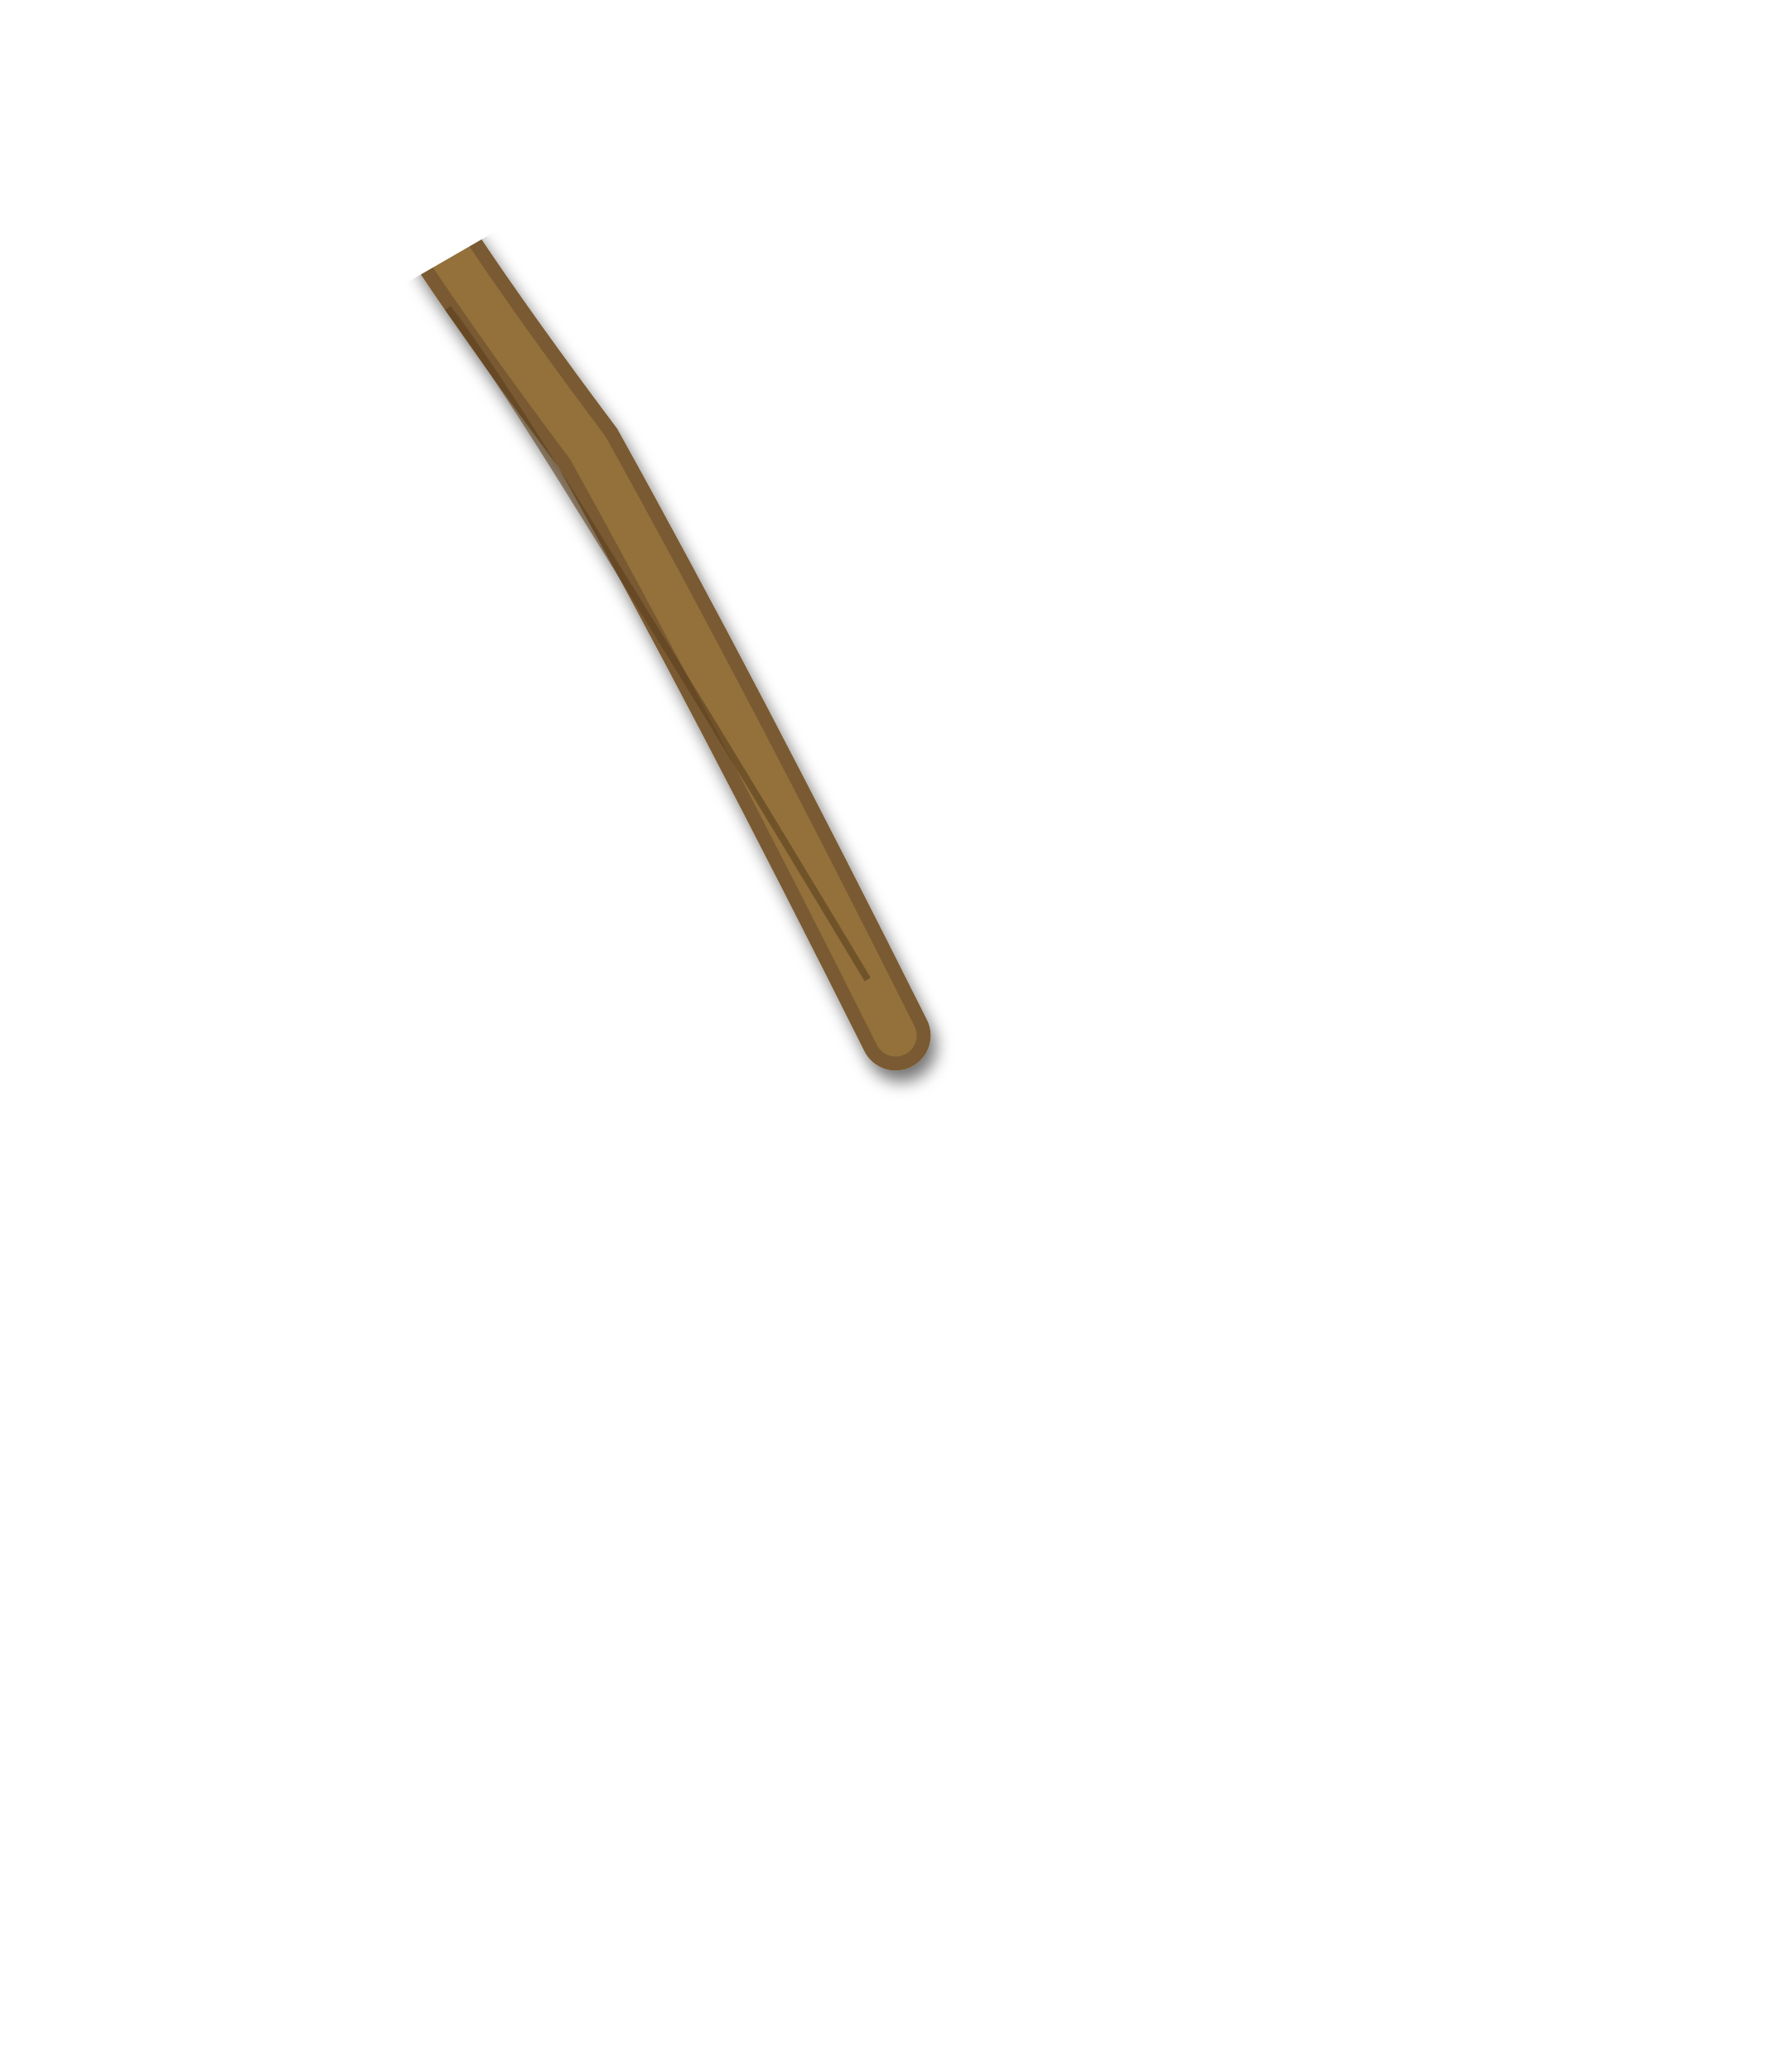
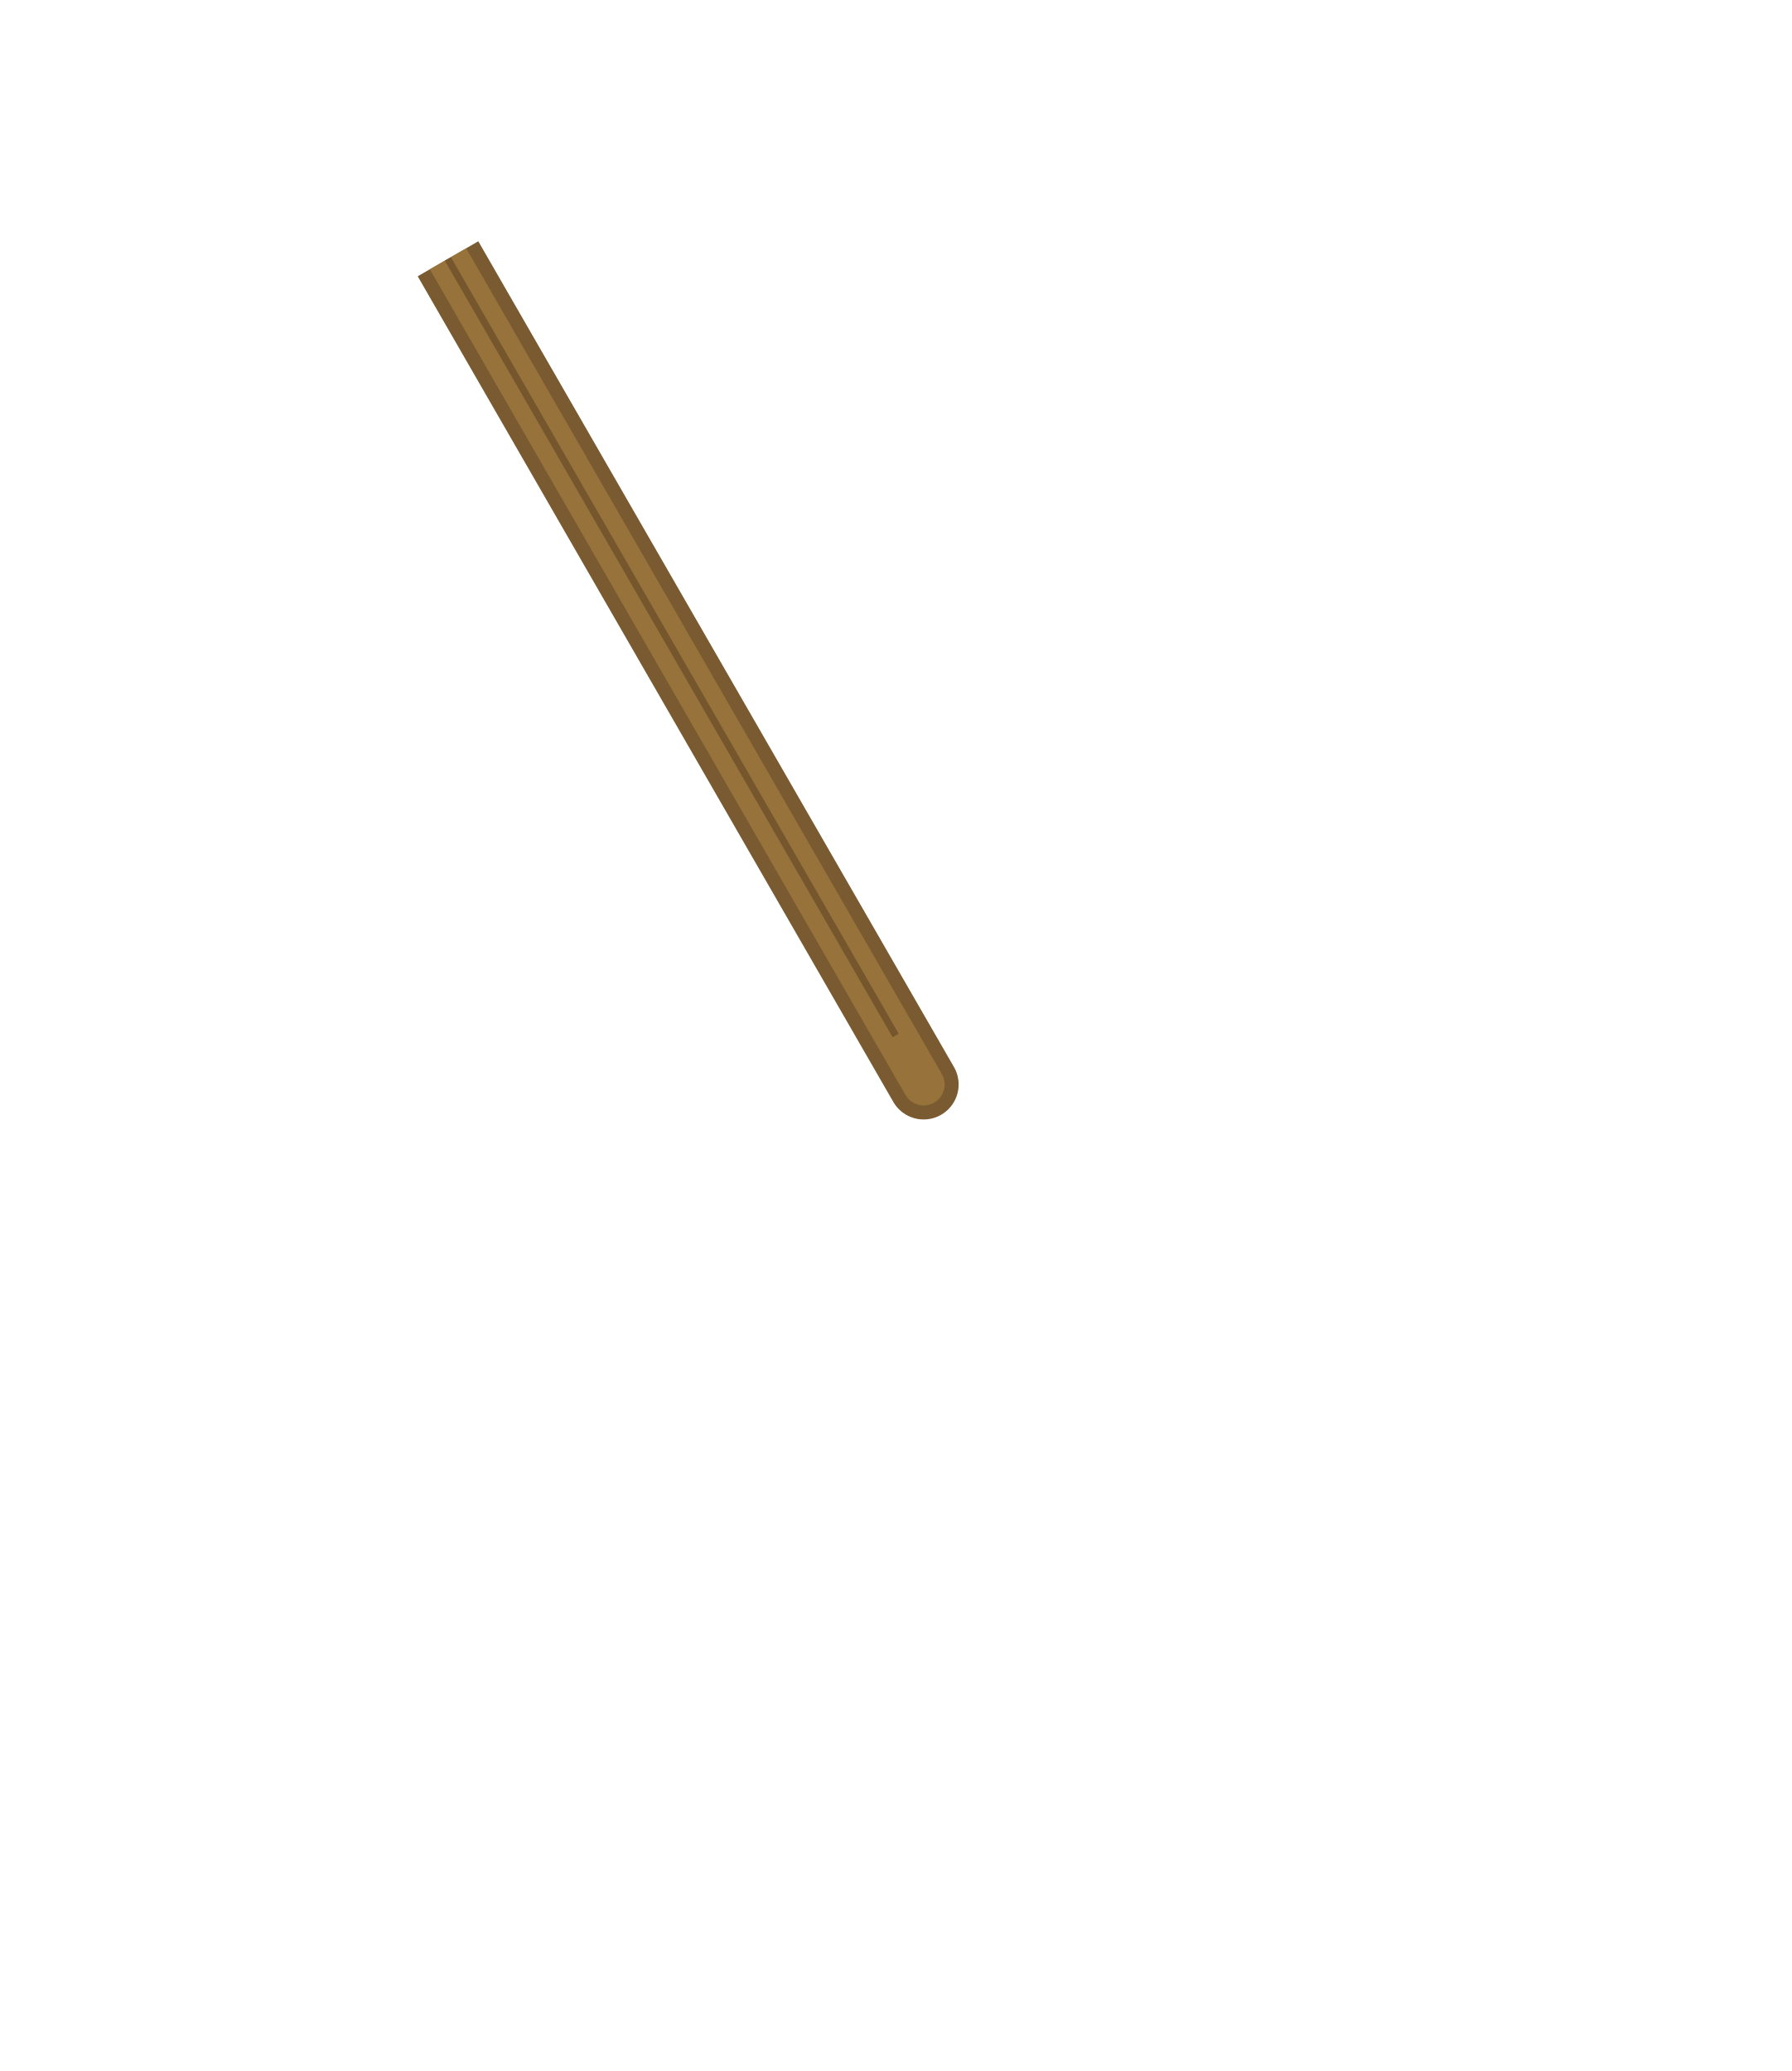
<svg xmlns="http://www.w3.org/2000/svg" viewBox="0 0 128 148" preserveAspectRatio="xMidYMid meet">
  <defs>
    <clipPath id="hex">
      <polygon points="64,0 128,37 128,111 64,148 0,111 0,37" />
    </clipPath>
-     <filter id="ds" x="-30%" y="-30%" width="160%" height="160%">
-       <feGaussianBlur in="SourceAlpha" stdDeviation="0.6" />
-       <feOffset dx="0.4" dy="0.8" />
-       <feComponentTransfer>
-         <feFuncA type="linear" slope="0.55" />
-       </feComponentTransfer>
-       <feMerge>
-         <feMergeNode />
-         <feMergeNode in="SourceGraphic" />
-       </feMerge>
-     </filter>
  </defs>
-   <g clip-path="url(#hex)" filter="url(#ds)">
-     <path d="M 64 74 Q 52 50 42 32 Q 36 24 32 18" fill="none" stroke="#7a5a30" stroke-width="5" stroke-linecap="round" />
-     <path d="M 64 74 Q 52 50 42 32 Q 36 24 32 18" fill="none" stroke="#a07a3e" stroke-width="3" stroke-linecap="round" opacity="0.7" />
-     <path d="M 62 70 Q 50 50 40 34 Q 35 26 32 22" fill="none" stroke="#5a4022" stroke-width="0.5" opacity="0.6" />
+   <g clip-path="url(#hex)">
+     <line x1="66" y1="77.5" x2="30" y2="15" stroke="#7a5a30" stroke-width="5" stroke-linecap="round" />
+     <line x1="66" y1="77.5" x2="30" y2="15" stroke="#a07a3e" stroke-width="3" stroke-linecap="round" opacity="0.75" />
+     <line x1="64" y1="74" x2="32" y2="18.5" stroke="#5a4022" stroke-width="0.5" opacity="0.55" />
  </g>
</svg>
